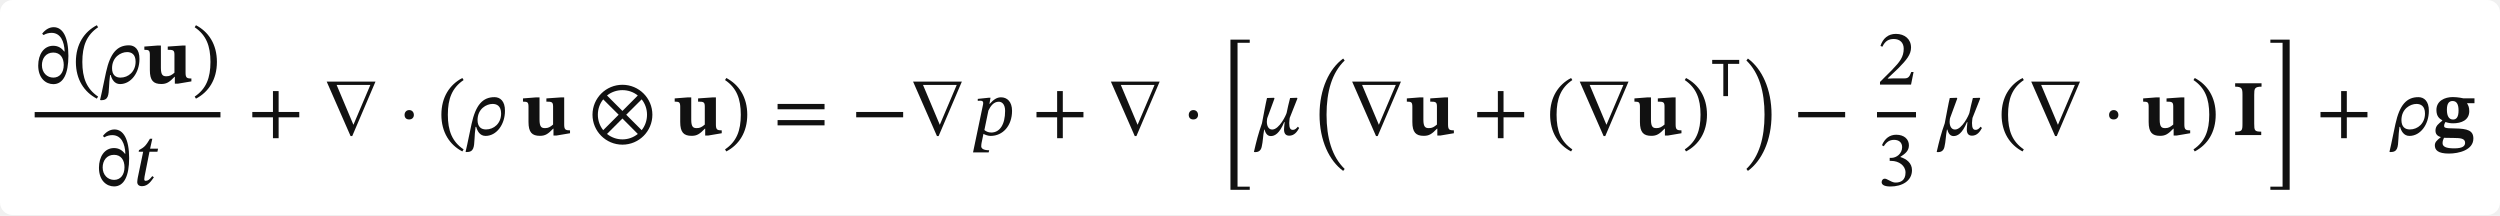
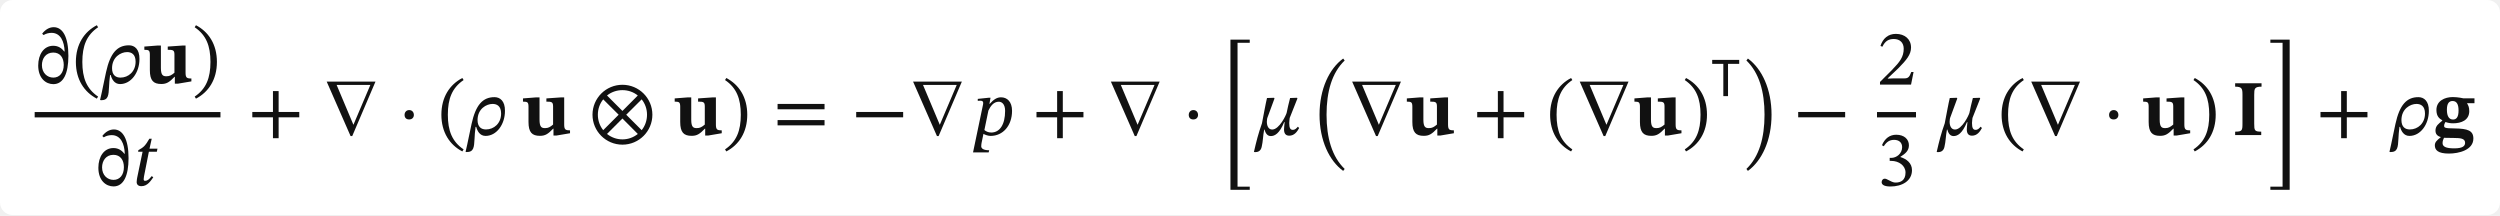
<svg xmlns="http://www.w3.org/2000/svg" viewBox="-320 -1714 31729.191 2729" width="951.876" height="81.87" style="vertical-align: -0.695em" role="img" aria-labelledby="mathra-a3ddcad6-speech" lang="en" data-mathra-version="1.8.0">
  <rect x="-320" y="-1714" width="31729.191" height="2729" rx="160" fill="#ffffff" />
  <style>svg:root{color:#111}</style>
  <defs>
    <path id="mathra-a3ddcad6-g1622" d="M236 475 C115 475 45 364 45 225 C45 62 142 -12 237 -12 C365 -12 428 123 428 347 C428 592 353 711 242 711 C183 711 132 677 95 628 L113 611 C145 631 182 639 214 639 C329 639 376 529 380 404 L375 402 C341 447 297 475 236 475 Z M236 389 C324 389 369 323 369 232 C369 135 318 71 237 71 C158 71 92 132 92 229 C92 314 142 389 236 389 Z" />
    <path id="mathra-a3ddcad6-g1064" d="M45 270 C45 47 150 -112 311 -196 L327 -170 C181 -71 127 66 127 270 C127 474 181 611 327 710 L311 736 C150 652 45 493 45 270 Z" />
    <path id="mathra-a3ddcad6-g4031" d="M122 104 L130 104 C143 54 175 -11 249 -11 C387 -11 495 133 495 307 C496 432 433 481 362 481 C213 481 124 383 71 141 C48 42 27 -80 -5 -213 L8 -216 C100 -216 103 -155 109 -45 C111 -3 114 47 122 104 Z M147 191 C148 333 259 395 338 395 C390 395 446 371 446 273 C446 148 355 71 254 71 C194 71 147 103 147 191 Z" />
    <path id="mathra-a3ddcad6-g3294" d="M225 -10 C292 -10 328 13 393 81 L397 81 L397 -6 L436 -6 L607 23 L607 60 L601 60 C547 60 533 72 533 135 L533 478 L494 478 L307 465 L307 424 C373 424 392 421 392 363 L392 133 C355 102 332 88 290 88 C247 88 220 100 220 195 L220 478 L176 478 L10 465 L10 424 C64 423 80 421 80 359 L80 166 C80 34 125 -10 225 -10 Z" />
    <path id="mathra-a3ddcad6-g1065" d="M312 270 C312 493 207 652 46 736 L30 710 C176 611 230 474 230 270 C230 66 176 -71 30 -170 L46 -196 C207 -112 312 47 312 270 Z" />
    <path id="mathra-a3ddcad6-g3347" d="M317 467 L216 467 L244 593 L214 593 C164 506 139 482 75 449 L71 428 L128 428 L60 101 C58 91 53 61 53 44 C53 13 72 -9 114 -9 C193 -9 235 65 264 104 L244 119 C209 74 188 59 159 59 C145 59 142 69 142 80 C142 97 149 130 149 130 L208 428 L309 428 Z" />
    <path id="mathra-a3ddcad6-g1196" d="M658 225 L658 293 L396 293 L396 558 L324 558 L324 293 L62 293 L62 225 L324 225 L324 -40 L396 -40 L396 225 Z" />
    <path id="mathra-a3ddcad6-g1628" d="M683 678 L64 678 L367 -13 L388 -13 Z M618 636 L403 130 L190 636 Z" />
    <path id="mathra-a3ddcad6-g1101" d="M200 255 C200 288 179 317 141 317 C104 317 82 289 82 256 C82 222 101 198 140 198 C179 198 200 224 200 255 Z" />
    <path id="mathra-a3ddcad6-g1886" d="M811 258 C811 468 641 638 431 638 C221 638 51 468 51 258 C51 48 221 -122 431 -122 C641 -122 811 48 811 258 Z M626 14 C573 -29 505 -55 431 -55 C357 -55 289 -29 235 14 L431 210 Z M383 258 L187 62 C144 115 119 184 119 258 C119 332 144 400 187 453 Z M479 258 L675 453 C718 400 743 332 743 258 C743 184 718 115 675 62 Z M431 306 L235 502 C289 545 357 570 431 570 C505 570 573 545 626 502 Z" />
    <path id="mathra-a3ddcad6-g1202" d="M658 327 L658 395 L62 395 L62 327 Z M658 123 L658 190 L62 190 L62 123 Z" />
    <path id="mathra-a3ddcad6-g1197" d="M658 225 L658 293 L62 293 L62 225 Z" />
    <path id="mathra-a3ddcad6-g3343" d="M275 -220 L282 -193 C202 -193 181 -166 181 -143 C181 -129 183 -111 185 -101 L209 15 C229 3 268 -11 300 -11 C456 -11 572 119 572 307 C572 423 510 479 432 479 C380 479 338 451 290 397 L285 397 L299 474 L280 474 L137 459 L137 434 C137 434 154 436 169 436 C195 436 206 427 206 407 C206 400 205 394 204 388 L77 -220 Z M272 311 C300 370 340 423 404 423 C434 423 484 402 484 307 C484 131 415 32 308 32 C266 32 238 49 221 64 Z" />
    <path id="mathra-a3ddcad6-g1328" d="M352 -683 L352 -643 L197 -643 L197 1183 L352 1183 L352 1223 L107 1223 L107 -683 Z" />
    <path id="mathra-a3ddcad6-g4026" d="M528 464 L523 473 L435 470 C419 415 403 335 391 281 C385 256 299 70 208 70 C158 70 140 120 140 170 C140 196 146 217 146 217 L237 464 L232 473 L142 470 C127 412 99 256 78 149 C31 17 7 -79 -24 -214 L-10 -217 C23 -217 61 -207 74 -152 C92 -78 90 -12 106 69 L111 69 C119 41 136 -13 190 -13 C239 -13 300 17 360 164 L366 164 C361 111 358 91 358 72 C358 25 375 -8 424 -8 C489 -8 525 43 550 89 L534 106 C516 87 501 66 469 66 C439 66 424 88 424 153 C424 175 430 211 430 217 Z" />
    <path id="mathra-a3ddcad6-g1302" d="M54 270 C54 -57 178 -315 354 -443 L373 -418 C212 -263 143 -25 143 270 C143 565 212 803 373 958 L354 983 C178 855 54 597 54 270 Z" />
    <path id="mathra-a3ddcad6-g3678" d="M232 0 L317 0 L317 585 L520 585 L520 657 L30 657 L30 585 L232 585 Z" />
    <path id="mathra-a3ddcad6-g1314" d="M350 270 C350 597 226 855 50 983 L31 958 C192 803 261 565 261 270 C261 -25 192 -263 31 -418 L50 -443 C226 -315 350 -57 350 270 Z" />
    <path id="mathra-a3ddcad6-g1139" d="M464 160 L435 160 C412 100 399 79 346 79 L207 79 L137 76 L137 81 L269 206 C375 313 432 382 432 471 C432 576 353 644 240 644 C143 644 75 588 44 491 L68 481 C105 556 149 579 214 579 C291 579 339 531 339 456 C339 351 289 288 190 186 L38 34 L38 0 L432 0 Z" />
    <path id="mathra-a3ddcad6-g1140" d="M86 498 C120 551 157 579 217 579 C279 579 319 545 319 486 C319 405 248 350 180 350 L161 350 L161 312 L181 312 C277 312 362 253 362 164 C362 66 301 37 238 37 C214 37 200 41 157 63 C122 81 114 86 98 86 C72 86 59 63 59 42 C59 16 81 -13 171 -13 C317 -13 444 57 444 194 C444 283 377 336 297 361 L297 364 C360 404 405 441 405 510 C405 586 346 644 244 644 C162 644 100 598 63 511 Z" />
    <path id="mathra-a3ddcad6-g3254" d="M366 0 L366 43 C281 43 277 59 277 144 L277 511 C277 589 281 614 370 614 L370 657 L35 657 L35 614 C121 614 128 590 128 511 L128 144 C128 58 123 43 35 43 L35 0 Z" />
    <path id="mathra-a3ddcad6-g1340" d="M322 -683 L322 1223 L77 1223 L77 1183 L232 1183 L232 -643 L77 -643 L77 -683 Z" />
    <path id="mathra-a3ddcad6-g3278" d="M203 -235 C329 -235 513 -190 513 -44 C513 57 441 82 273 84 C153 85 142 93 142 116 C142 133 147 147 159 166 C189 154 221 149 256 149 C359 149 461 188 461 304 C461 356 446 381 434 400 L434 404 L527 404 L527 466 L386 466 C386 466 319 482 252 482 C149 482 44 434 44 318 C44 232 87 206 118 188 L118 182 C72 143 32 118 32 55 C32 -4 80 -20 99 -25 L99 -28 C48 -67 24 -92 24 -130 C24 -191 64 -235 203 -235 Z M270 -169 C163 -169 122 -146 122 -102 C122 -78 131 -52 140 -35 C155 -35 186 -36 265 -37 C342 -38 408 -40 408 -98 C408 -136 383 -169 270 -169 Z M255 197 C209 197 177 232 177 322 C177 405 207 432 249 432 C297 432 325 397 325 312 C325 223 295 197 255 197 Z" />
  </defs>
  <g fill="currentColor" stroke="none" transform="scale(1,-1)">
    <use href="#mathra-a3ddcad6-g1622" x="120" y="658" />
    <use href="#mathra-a3ddcad6-g1064" x="598" y="658" />
    <use href="#mathra-a3ddcad6-g4031" x="955" y="658" />
    <use href="#mathra-a3ddcad6-g3294" x="1502" y="658" />
    <use href="#mathra-a3ddcad6-g1065" x="2121" y="658" />
-     <use href="#mathra-a3ddcad6-g1622" x="891" y="-640" />
-     <use href="#mathra-a3ddcad6-g3347" x="1369" y="-640" />
+     <use href="#mathra-a3ddcad6-g1622" x="883.5" y="-640" />
+     <use href="#mathra-a3ddcad6-g3347" x="1361.5" y="-640" />
    <rect x="120" y="224" width="2358" height="68" />
    <use href="#mathra-a3ddcad6-g1196" x="2820.222" y="0" />
    <use href="#mathra-a3ddcad6-g1628" x="3762.444" y="0" />
    <use href="#mathra-a3ddcad6-g1101" x="4732.667" y="0" />
    <use href="#mathra-a3ddcad6-g1064" x="5236.889" y="-12" />
    <use href="#mathra-a3ddcad6-g4031" x="5593.889" y="0" />
    <use href="#mathra-a3ddcad6-g3294" x="6307.556" y="0" />
    <use href="#mathra-a3ddcad6-g1886" x="7148.778" y="0" />
    <use href="#mathra-a3ddcad6-g3294" x="8233" y="0" />
    <use href="#mathra-a3ddcad6-g1065" x="8852" y="-12" />
    <use href="#mathra-a3ddcad6-g1202" x="9486.777" y="0" />
    <use href="#mathra-a3ddcad6-g1197" x="10484.555" y="0" />
    <use href="#mathra-a3ddcad6-g1628" x="11204.555" y="0" />
    <use href="#mathra-a3ddcad6-g3343" x="11952.555" y="0" />
    <use href="#mathra-a3ddcad6-g1196" x="12772.777" y="0" />
    <use href="#mathra-a3ddcad6-g1628" x="13715" y="0" />
    <use href="#mathra-a3ddcad6-g1101" x="14685.223" y="0" />
    <use href="#mathra-a3ddcad6-g1328" x="15189.445" y="-12" />
    <use href="#mathra-a3ddcad6-g4026" x="15618.445" y="0" />
    <use href="#mathra-a3ddcad6-g1302" x="16373.112" y="-12" />
    <use href="#mathra-a3ddcad6-g1628" x="16777.111" y="0" />
    <use href="#mathra-a3ddcad6-g3294" x="17525.111" y="0" />
    <use href="#mathra-a3ddcad6-g1196" x="18366.334" y="0" />
    <use href="#mathra-a3ddcad6-g1064" x="19308.557" y="-12" />
    <use href="#mathra-a3ddcad6-g1628" x="19665.557" y="0" />
    <use href="#mathra-a3ddcad6-g3294" x="20413.557" y="0" />
    <use href="#mathra-a3ddcad6-g1065" x="21032.557" y="-12" />
    <use href="#mathra-a3ddcad6-g3678" transform="translate(21389.557 494) scale(0.7)" />
    <use href="#mathra-a3ddcad6-g1314" x="21813.855" y="-12" />
    <use href="#mathra-a3ddcad6-g1197" x="22440.078" y="0" />
    <use href="#mathra-a3ddcad6-g1139" x="23502.3" y="640" />
    <use href="#mathra-a3ddcad6-g1140" x="23502.3" y="-640" />
    <rect x="23502.3" y="224" width="495" height="68" />
    <use href="#mathra-a3ddcad6-g4026" x="24283.969" y="0" />
    <use href="#mathra-a3ddcad6-g1064" x="25038.635" y="-12" />
    <use href="#mathra-a3ddcad6-g1628" x="25395.635" y="0" />
    <use href="#mathra-a3ddcad6-g1101" x="26365.857" y="0" />
    <use href="#mathra-a3ddcad6-g3294" x="26870.078" y="0" />
    <use href="#mathra-a3ddcad6-g1065" x="27489.078" y="-12" />
    <use href="#mathra-a3ddcad6-g3254" x="28012.746" y="0" />
    <use href="#mathra-a3ddcad6-g1340" x="28417.746" y="-12" />
    <use href="#mathra-a3ddcad6-g1196" x="29068.969" y="0" />
    <use href="#mathra-a3ddcad6-g4031" x="30011.191" y="0" />
    <use href="#mathra-a3ddcad6-g3278" x="30558.191" y="0" />
  </g>
  <text x="0" y="0" font-size="1000" textLength="31089.191" lengthAdjust="spacingAndGlyphs" fill="transparent" aria-hidden="true">(∂(ρ𝐮))/(∂t) + ∇ · (ρ 𝐮 ⊗ 𝐮) = −∇p + ∇ · [μ(∇𝐮 + (∇𝐮)^𝖳) − 2/3μ(∇ · 𝐮)𝐈] + ρ𝐠</text>
</svg>
